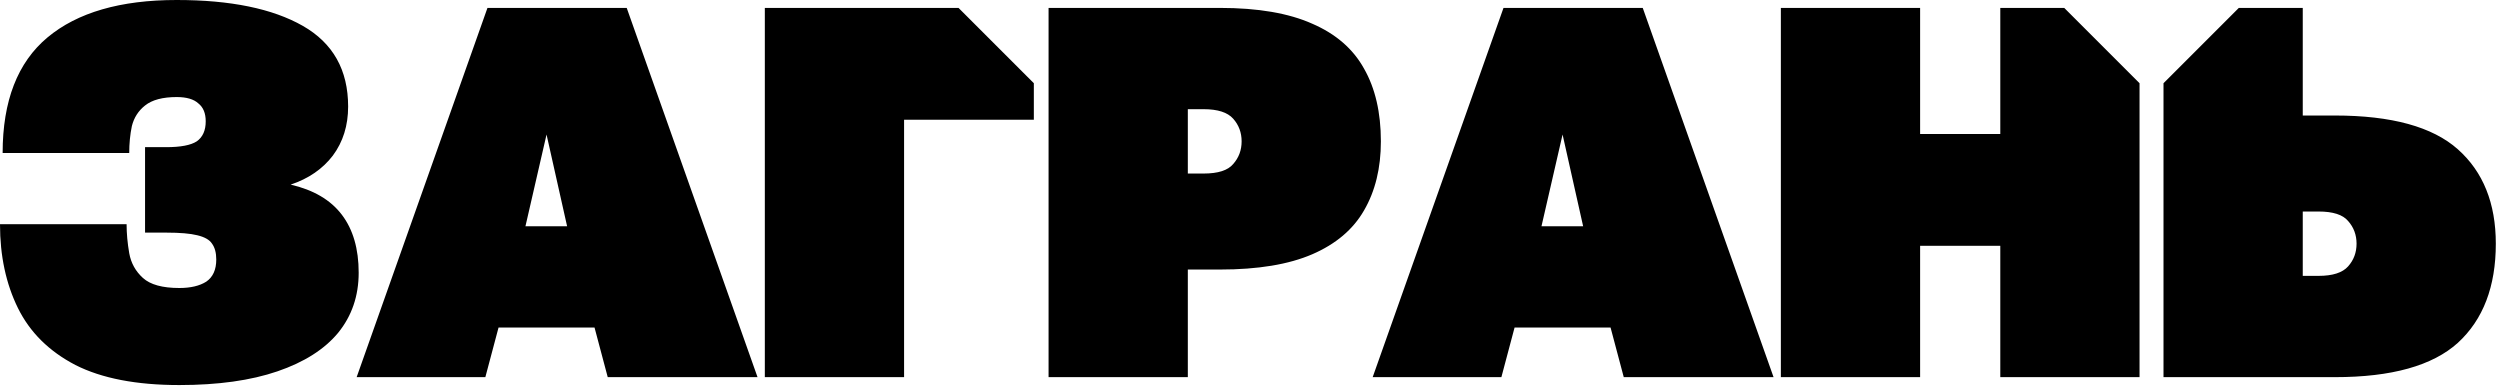
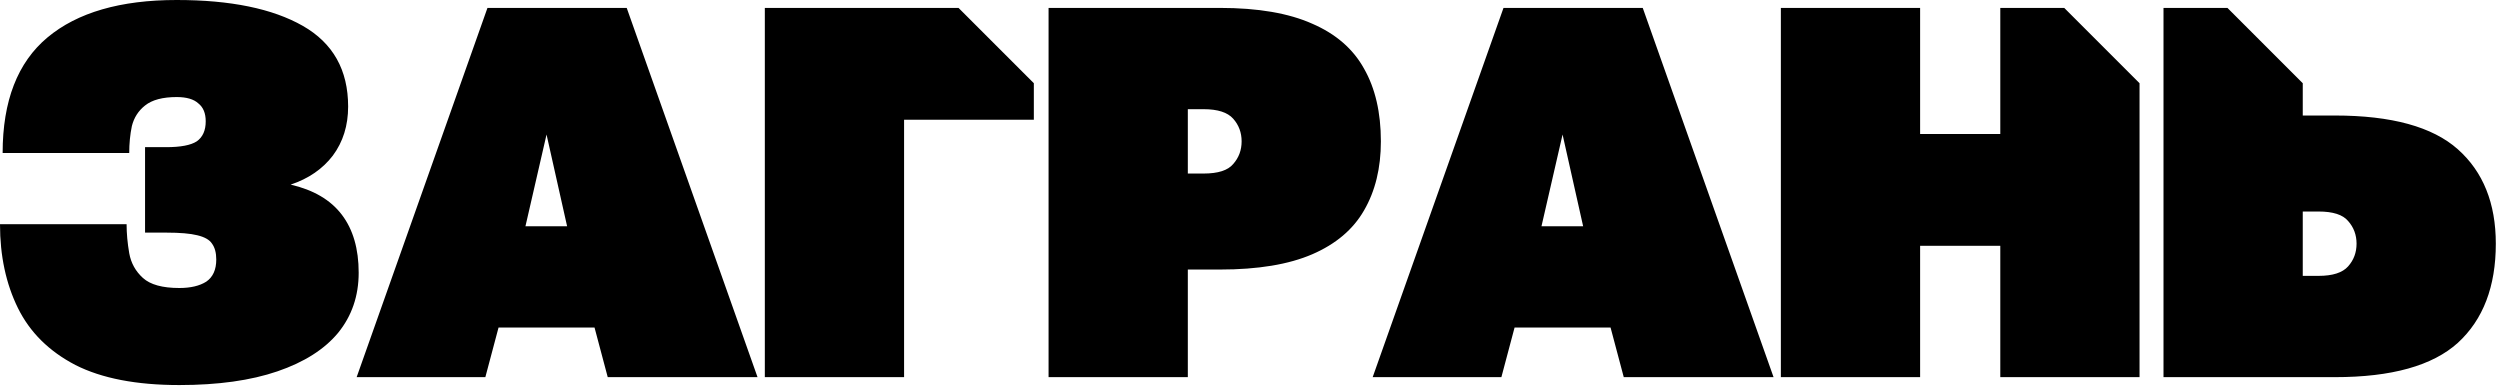
<svg xmlns="http://www.w3.org/2000/svg" width="455" height="71" viewBox="0 0 455 71" fill="none">
-   <path d="M32.16 0C41.952 1.66965e-05 49.6 1.568 55.105 4.704C60.608 7.84 63.36 12.736 63.36 19.392C63.36 22.848 62.432 25.824 60.576 28.32C58.72 30.752 56.16 32.512 52.897 33.6C57.056 34.56 60.16 36.384 62.208 39.072C64.256 41.76 65.28 45.28 65.28 49.632C65.28 53.856 64.032 57.504 61.536 60.576C59.04 63.584 55.36 65.92 50.496 67.584C45.632 69.248 39.68 70.08 32.64 70.08C24.832 70.08 18.527 68.864 13.727 66.432C8.928 63.936 5.44 60.48 3.264 56.065C1.088 51.648 0 46.56 0 40.8H23.04C23.04 42.464 23.2 44.224 23.52 46.08C23.84 47.872 24.672 49.376 26.016 50.592C27.36 51.808 29.568 52.416 32.64 52.416C34.688 52.416 36.32 52.032 37.536 51.264C38.752 50.432 39.36 49.088 39.36 47.232C39.36 46.016 39.104 45.056 38.592 44.352C38.144 43.648 37.248 43.136 35.904 42.816C34.624 42.496 32.736 42.336 30.24 42.336H26.4V26.784H30.24C32.864 26.784 34.72 26.431 35.808 25.727C36.896 24.96 37.44 23.744 37.44 22.08C37.44 20.608 36.992 19.52 36.096 18.816C35.264 18.048 33.952 17.664 32.16 17.664C29.6 17.664 27.68 18.176 26.4 19.2C25.184 20.16 24.384 21.408 24 22.944C23.68 24.48 23.52 26.112 23.52 27.84H0.48C0.48 18.368 3.2 11.36 8.64 6.816C14.08 2.272 21.92 0 32.16 0ZM188.159 15.146V21.792H164.543V68.641H139.199V1.44H174.453L188.159 15.146ZM222.04 1.44C228.952 1.44 234.552 2.4 238.84 4.32C243.128 6.176 246.264 8.897 248.248 12.48C250.296 16.064 251.32 20.481 251.32 25.729C251.32 30.592 250.296 34.785 248.248 38.305C246.264 41.761 243.128 44.416 238.84 46.273C234.552 48.128 228.952 49.057 222.04 49.057H216.184V68.641H190.84V1.44H222.04ZM349.461 24.385H364.053V1.44H375.691L389.397 15.146V68.641H364.053V44.736H349.461V68.641H324.117V1.44H349.461V24.385ZM419.102 21.024H424.958C435.262 21.024 442.718 23.072 447.326 27.168C451.934 31.264 454.238 36.993 454.238 44.352C454.238 52.16 451.934 58.176 447.326 62.4C442.718 66.56 435.262 68.641 424.958 68.641H393.758V15.148L407.465 1.44H419.102V21.024ZM137.87 68.64H110.606L108.206 59.616H90.734L88.334 68.64H64.91L88.718 1.44H114.062L137.87 68.64ZM322.788 68.64H295.524L293.124 59.616H275.652L273.252 68.64H249.828L273.636 1.44H298.98L322.788 68.64ZM419.102 50.208H421.981C424.541 50.208 426.333 49.632 427.357 48.48C428.381 47.329 428.893 45.952 428.894 44.352C428.894 42.753 428.381 41.377 427.357 40.225C426.397 39.073 424.605 38.496 421.981 38.496H419.102V50.208ZM95.63 41.184H103.214L99.47 24.48L95.63 41.184ZM280.548 41.184H288.132L284.388 24.48L280.548 41.184ZM216.184 31.584H219.063C221.687 31.584 223.479 31.008 224.439 29.856C225.463 28.705 225.975 27.328 225.976 25.729C225.976 24.129 225.463 22.753 224.439 21.601C223.415 20.449 221.623 19.872 219.063 19.872H216.184V31.584Z" fill="currentColor" />
+   <path d="M32.16 0C41.952 1.66893e-05 49.6 1.568 55.105 4.704C60.608 7.84 63.36 12.736 63.36 19.392C63.36 22.848 62.432 25.824 60.576 28.32C58.72 30.752 56.16 32.512 52.897 33.6C57.056 34.56 60.16 36.384 62.208 39.072C64.256 41.76 65.28 45.28 65.28 49.632C65.28 53.856 64.032 57.504 61.536 60.576C59.04 63.584 55.36 65.92 50.496 67.584C45.632 69.248 39.68 70.08 32.64 70.08C24.832 70.08 18.527 68.864 13.727 66.432C8.928 63.936 5.44 60.48 3.264 56.065C1.088 51.648 0 46.56 0 40.8H23.04C23.04 42.464 23.2 44.224 23.52 46.08C23.84 47.872 24.672 49.376 26.016 50.592C27.36 51.808 29.568 52.416 32.64 52.416C34.688 52.416 36.32 52.032 37.536 51.264C38.752 50.432 39.36 49.088 39.36 47.232C39.36 46.016 39.104 45.056 38.592 44.352C38.144 43.648 37.248 43.136 35.904 42.816C34.624 42.496 32.736 42.336 30.24 42.336H26.4V26.784H30.24C32.864 26.784 34.72 26.431 35.808 25.727C36.896 24.96 37.44 23.744 37.44 22.08C37.44 20.608 36.992 19.52 36.096 18.816C35.264 18.048 33.952 17.664 32.16 17.664C29.6 17.664 27.68 18.176 26.4 19.2C25.184 20.16 24.384 21.408 24 22.944C23.68 24.48 23.52 26.112 23.52 27.84H0.48C0.48 18.368 3.2 11.36 8.64 6.816C14.08 2.272 21.92 0 32.16 0ZM188.159 15.146V21.792H164.543V68.641H139.199V1.44H174.453L188.159 15.146ZM222.04 1.44C228.952 1.44 234.552 2.4 238.84 4.32C243.128 6.176 246.264 8.897 248.248 12.48C250.296 16.064 251.32 20.481 251.32 25.729C251.32 30.592 250.296 34.785 248.248 38.305C246.264 41.761 243.128 44.416 238.84 46.273C234.552 48.128 228.952 49.057 222.04 49.057H216.184V68.641H190.84V1.44H222.04ZM349.461 24.385H364.053V1.44H375.691L389.397 15.146V68.641H364.053V44.736H349.461V68.641H324.117V1.44H349.461V24.385ZM419.102 15.148V21.024H424.958C435.262 21.024 442.718 23.072 447.326 27.168C451.934 31.264 454.238 36.993 454.238 44.352C454.238 52.16 451.934 58.176 447.326 62.4C442.718 66.56 435.262 68.641 424.958 68.641H393.758V1.44H405.395L419.102 15.148ZM137.87 68.64H110.606L108.206 59.616H90.734L88.334 68.64H64.91L88.718 1.44H114.062L137.87 68.64ZM322.788 68.64H295.524L293.124 59.616H275.652L273.252 68.64H249.828L273.636 1.44H298.98L322.788 68.64ZM419.102 50.208H421.981C424.541 50.208 426.333 49.632 427.357 48.48C428.381 47.329 428.893 45.952 428.894 44.352C428.894 42.753 428.381 41.377 427.357 40.225C426.397 39.073 424.605 38.496 421.981 38.496H419.102V50.208ZM95.63 41.184H103.214L99.47 24.48L95.63 41.184ZM280.548 41.184H288.132L284.388 24.48L280.548 41.184ZM216.184 31.584H219.063C221.687 31.584 223.479 31.008 224.439 29.856C225.463 28.705 225.975 27.328 225.976 25.729C225.976 24.129 225.463 22.753 224.439 21.601C223.415 20.449 221.623 19.872 219.063 19.872H216.184V31.584Z" fill="currentColor" />
</svg>
